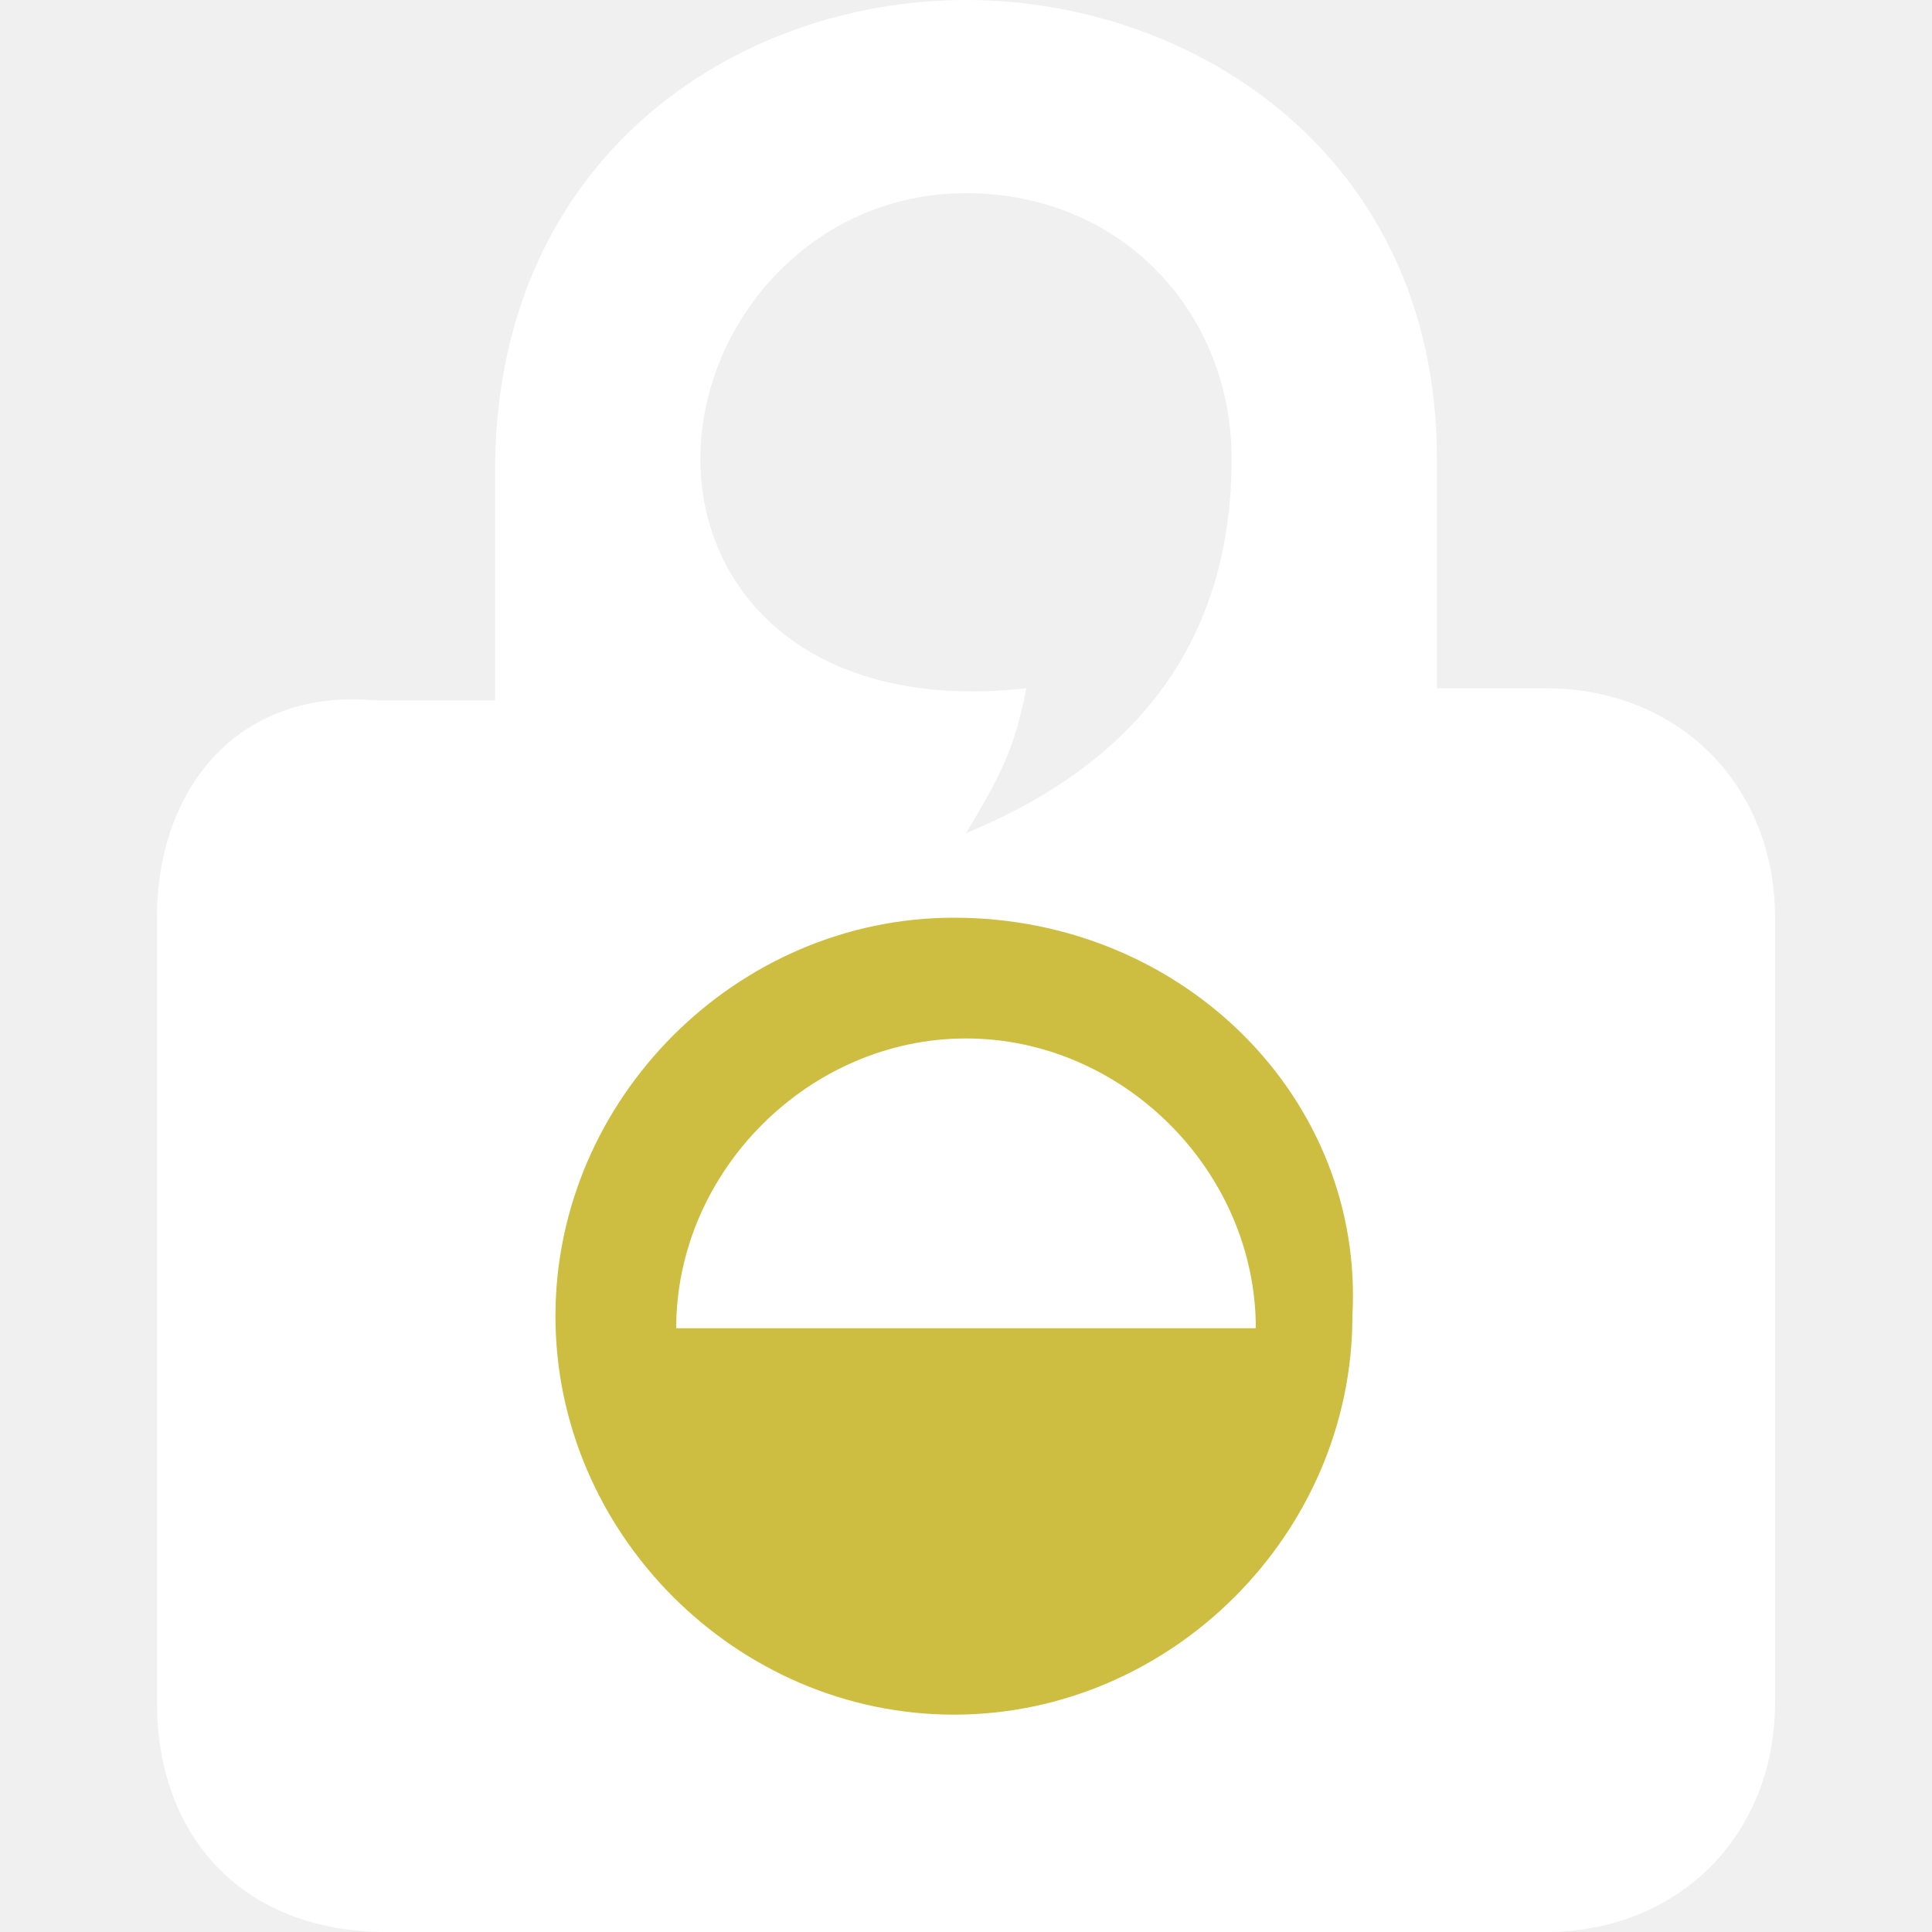
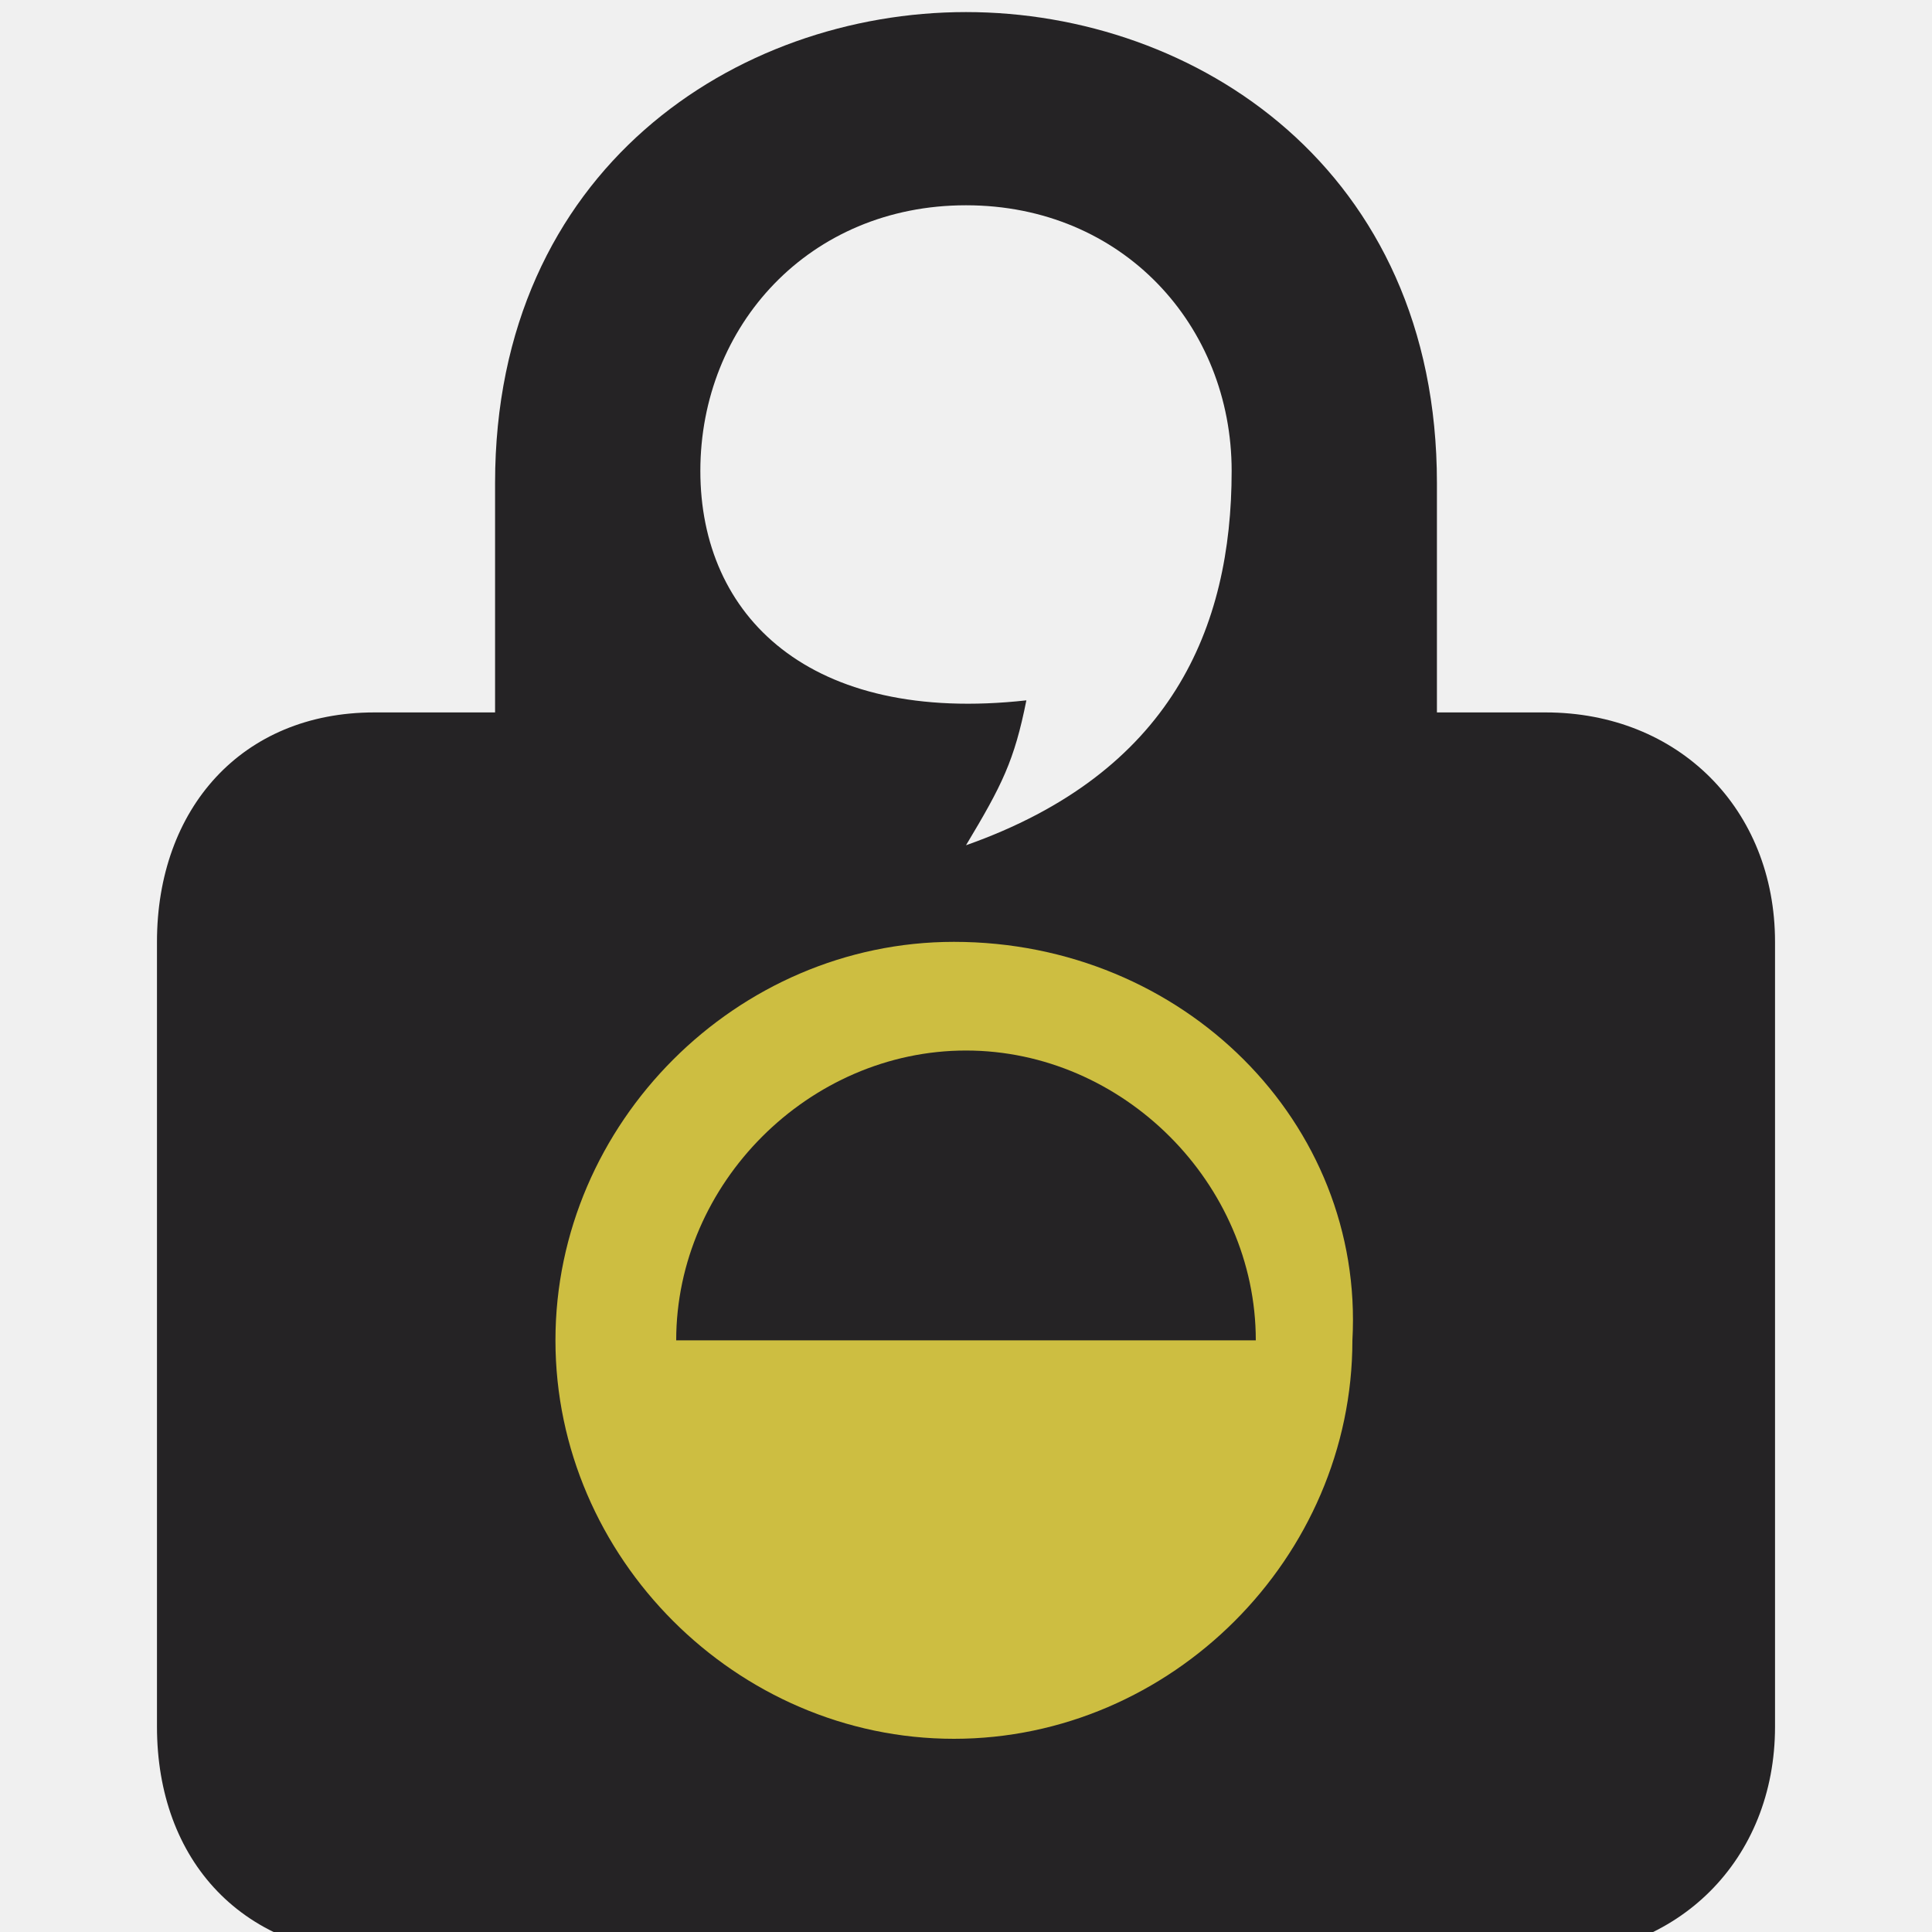
<svg xmlns="http://www.w3.org/2000/svg" version="1.1" id="Layer_1" x="0px" y="0px" viewBox="0 0 16 16" enable-background="new 0 0 16 16" xml:space="preserve">
-   <g>
-     <path fill="#FFFFFF" d="M8,0C6.1,0,4.1,1.3,4.1,3.9v1.9h-1C2,5.7,1.3,6.5,1.3,7.6v6.5c0,1.1,0.7,1.9,1.9,1.9l9.6,0   c1.1,0,1.9-0.8,1.9-1.9V7.6c0-1.1-0.8-1.9-1.9-1.9h-0.9l0-1.9C11.9,1.3,9.9,0,8,0z M8,1.6c1.3,0,2.2,1,2.2,2.2   C10.2,5,9.7,6.2,8,6.9c0.3-0.5,0.4-0.7,0.5-1.2C6.7,5.9,5.8,4.9,5.8,3.8S6.7,1.6,8,1.6z" />
-     <path fill="#CDBE41" d="M7.9,7.6c-1.8,0-3.3,1.5-3.3,3.3c0,1.8,1.5,3.3,3.3,3.3s3.3-1.5,3.3-3.3C11.3,9.1,9.8,7.6,7.9,7.6z M5.6,11   c0-1.3,1.1-2.4,2.4-2.4s2.4,1.1,2.4,2.4H5.6z" />
-   </g>
+   <path fill="#252325" d="M8,0.1C6.1,0.1,4.1,1.4,4.1,4v1.9h-1C2,5.9,1.3,6.7,1.3,7.8v6.5c0,1.1,0.7,1.9,1.9,1.9l9.6,0  c1.1,0,1.9-0.8,1.9-1.9V7.8c0-1.1-0.8-1.9-1.9-1.9h-0.9l0-1.9C11.9,1.4,9.9,0.1,8,0.1z M8,1.7c1.3,0,2.2,1,2.2,2.2  C10.2,5.2,9.7,6.4,8,7c0.3-0.5,0.4-0.7,0.5-1.2C6.7,6,5.8,5.1,5.8,3.9S6.7,1.7,8,1.7z" />
+   <path fill="#CDBE41" d="M7.9,7.8c-1.8,0-3.3,1.5-3.3,3.3c0,1.8,1.5,3.3,3.3,3.3s3.3-1.5,3.3-3.3C11.3,9.3,9.8,7.8,7.9,7.8z   M5.6,11.1c0-1.3,1.1-2.4,2.4-2.4s2.4,1.1,2.4,2.4H5.6z" />
</svg>
